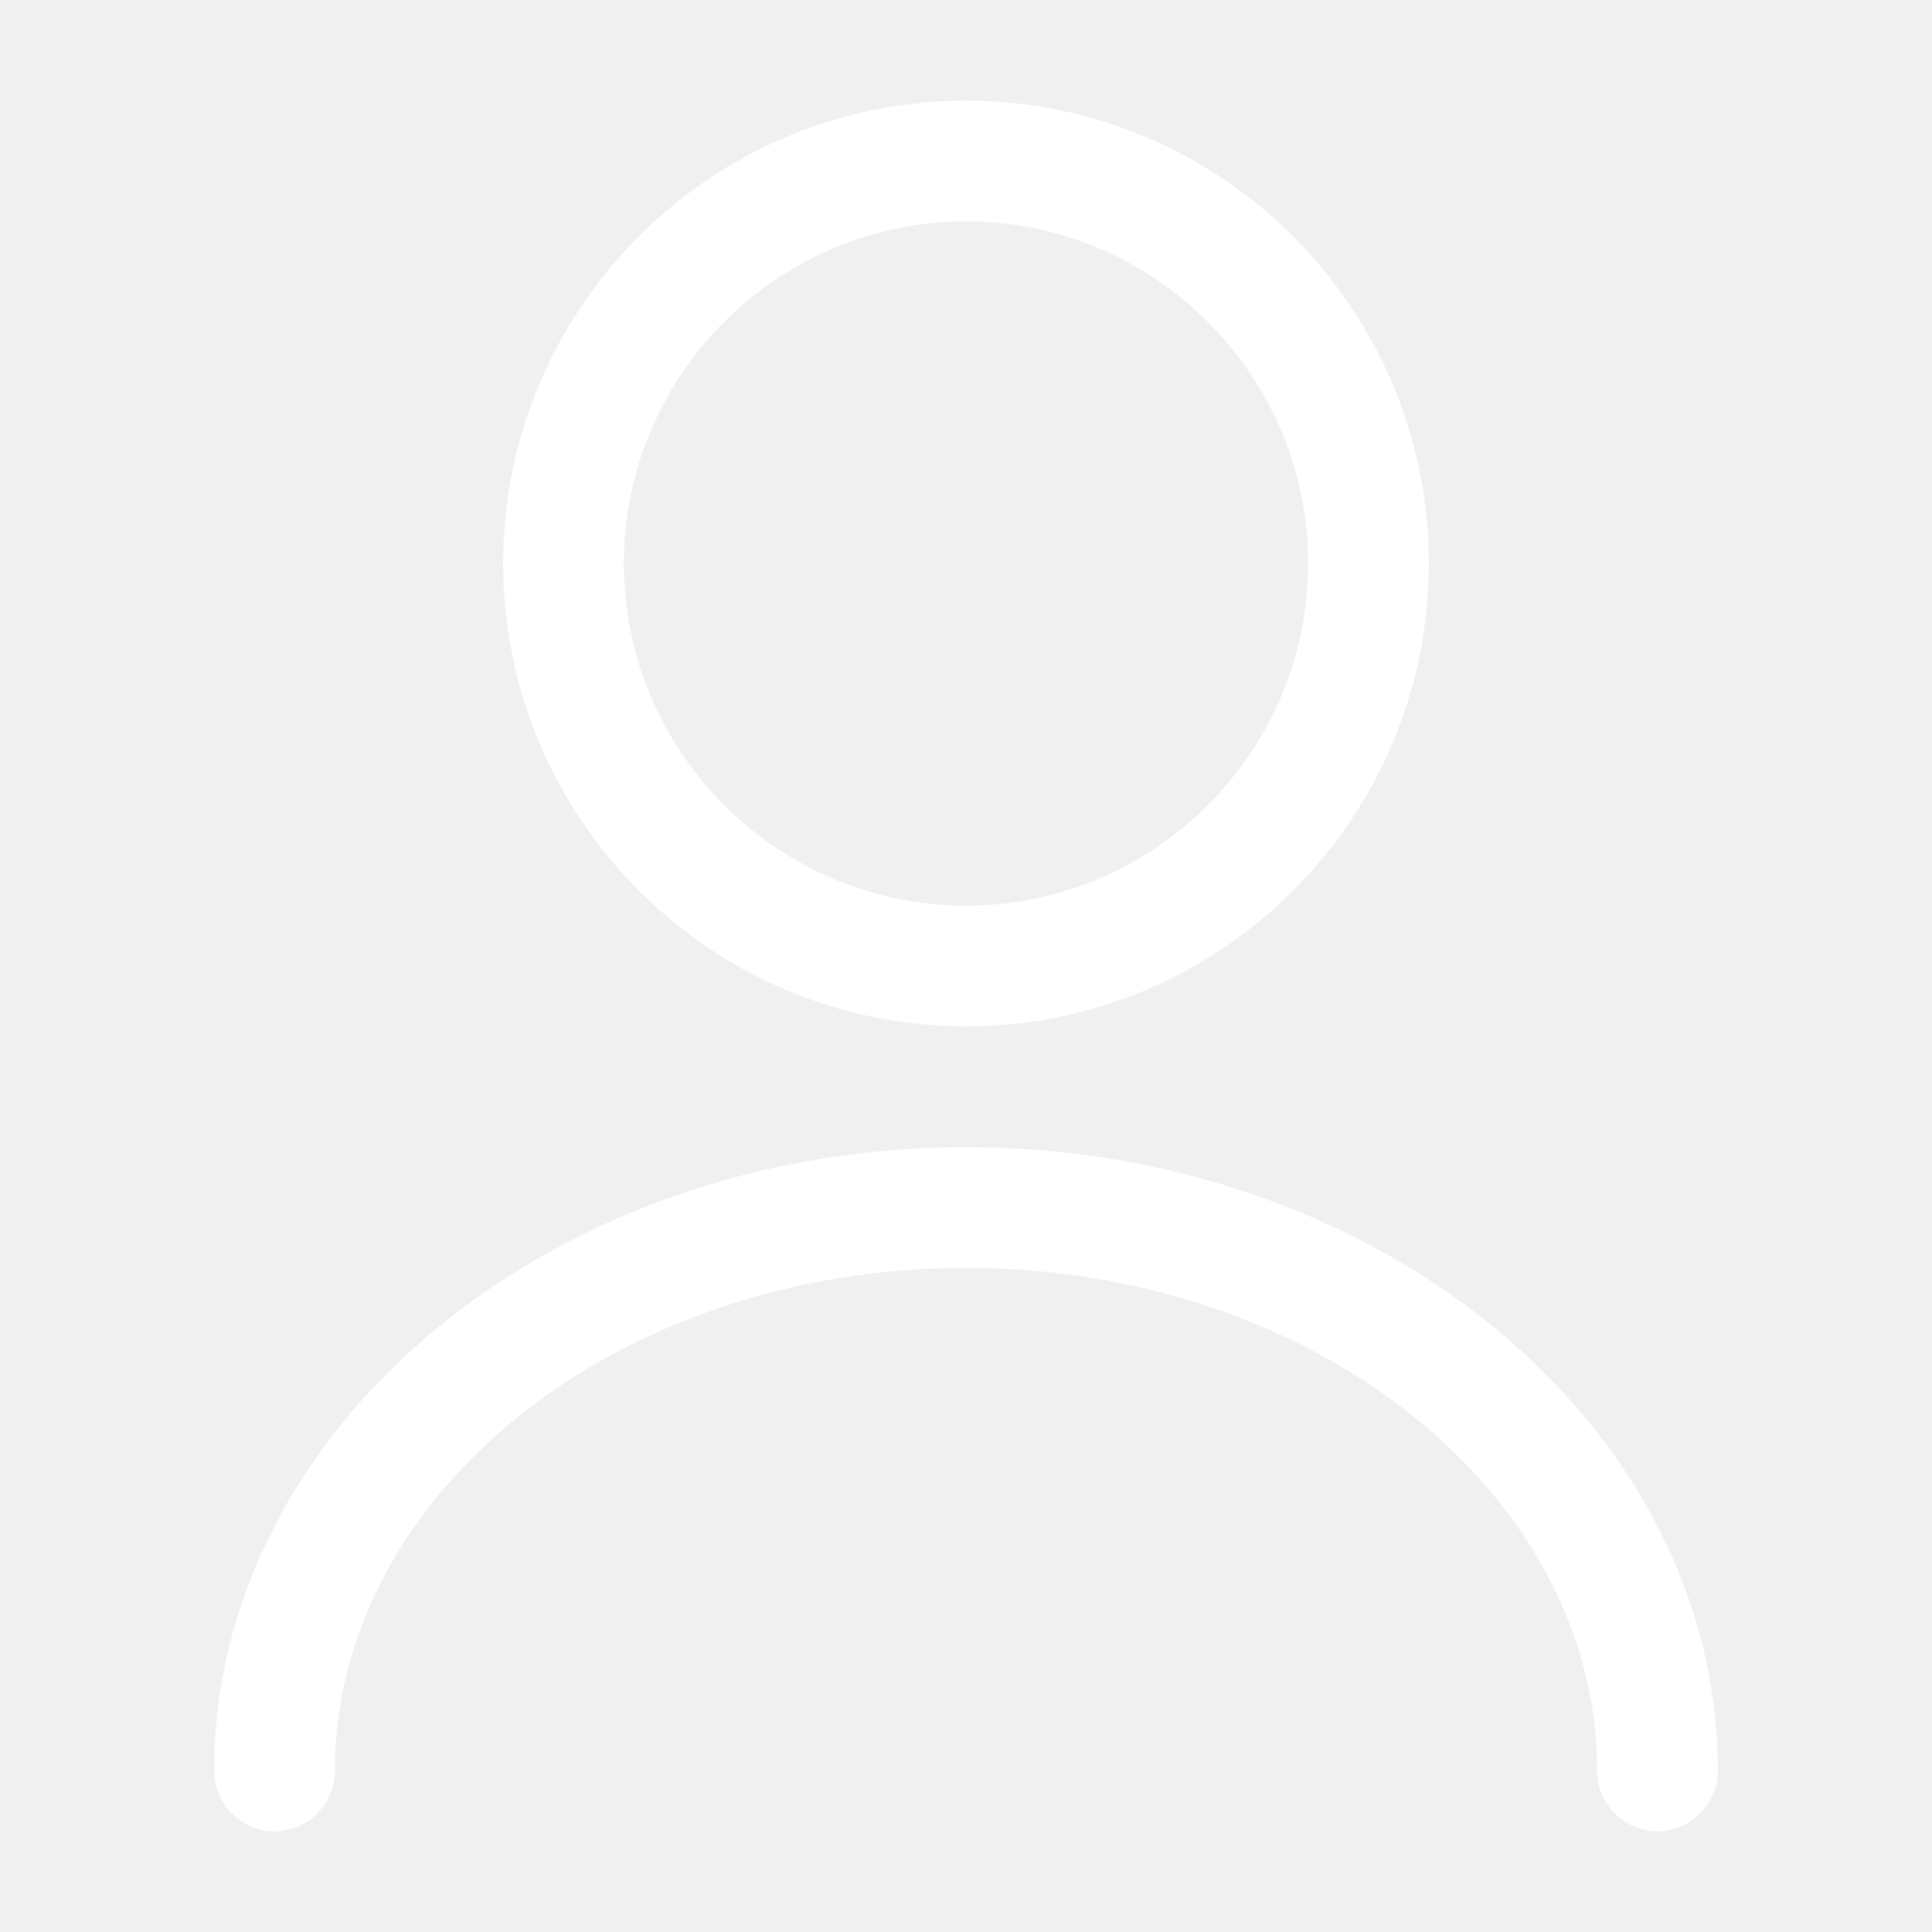
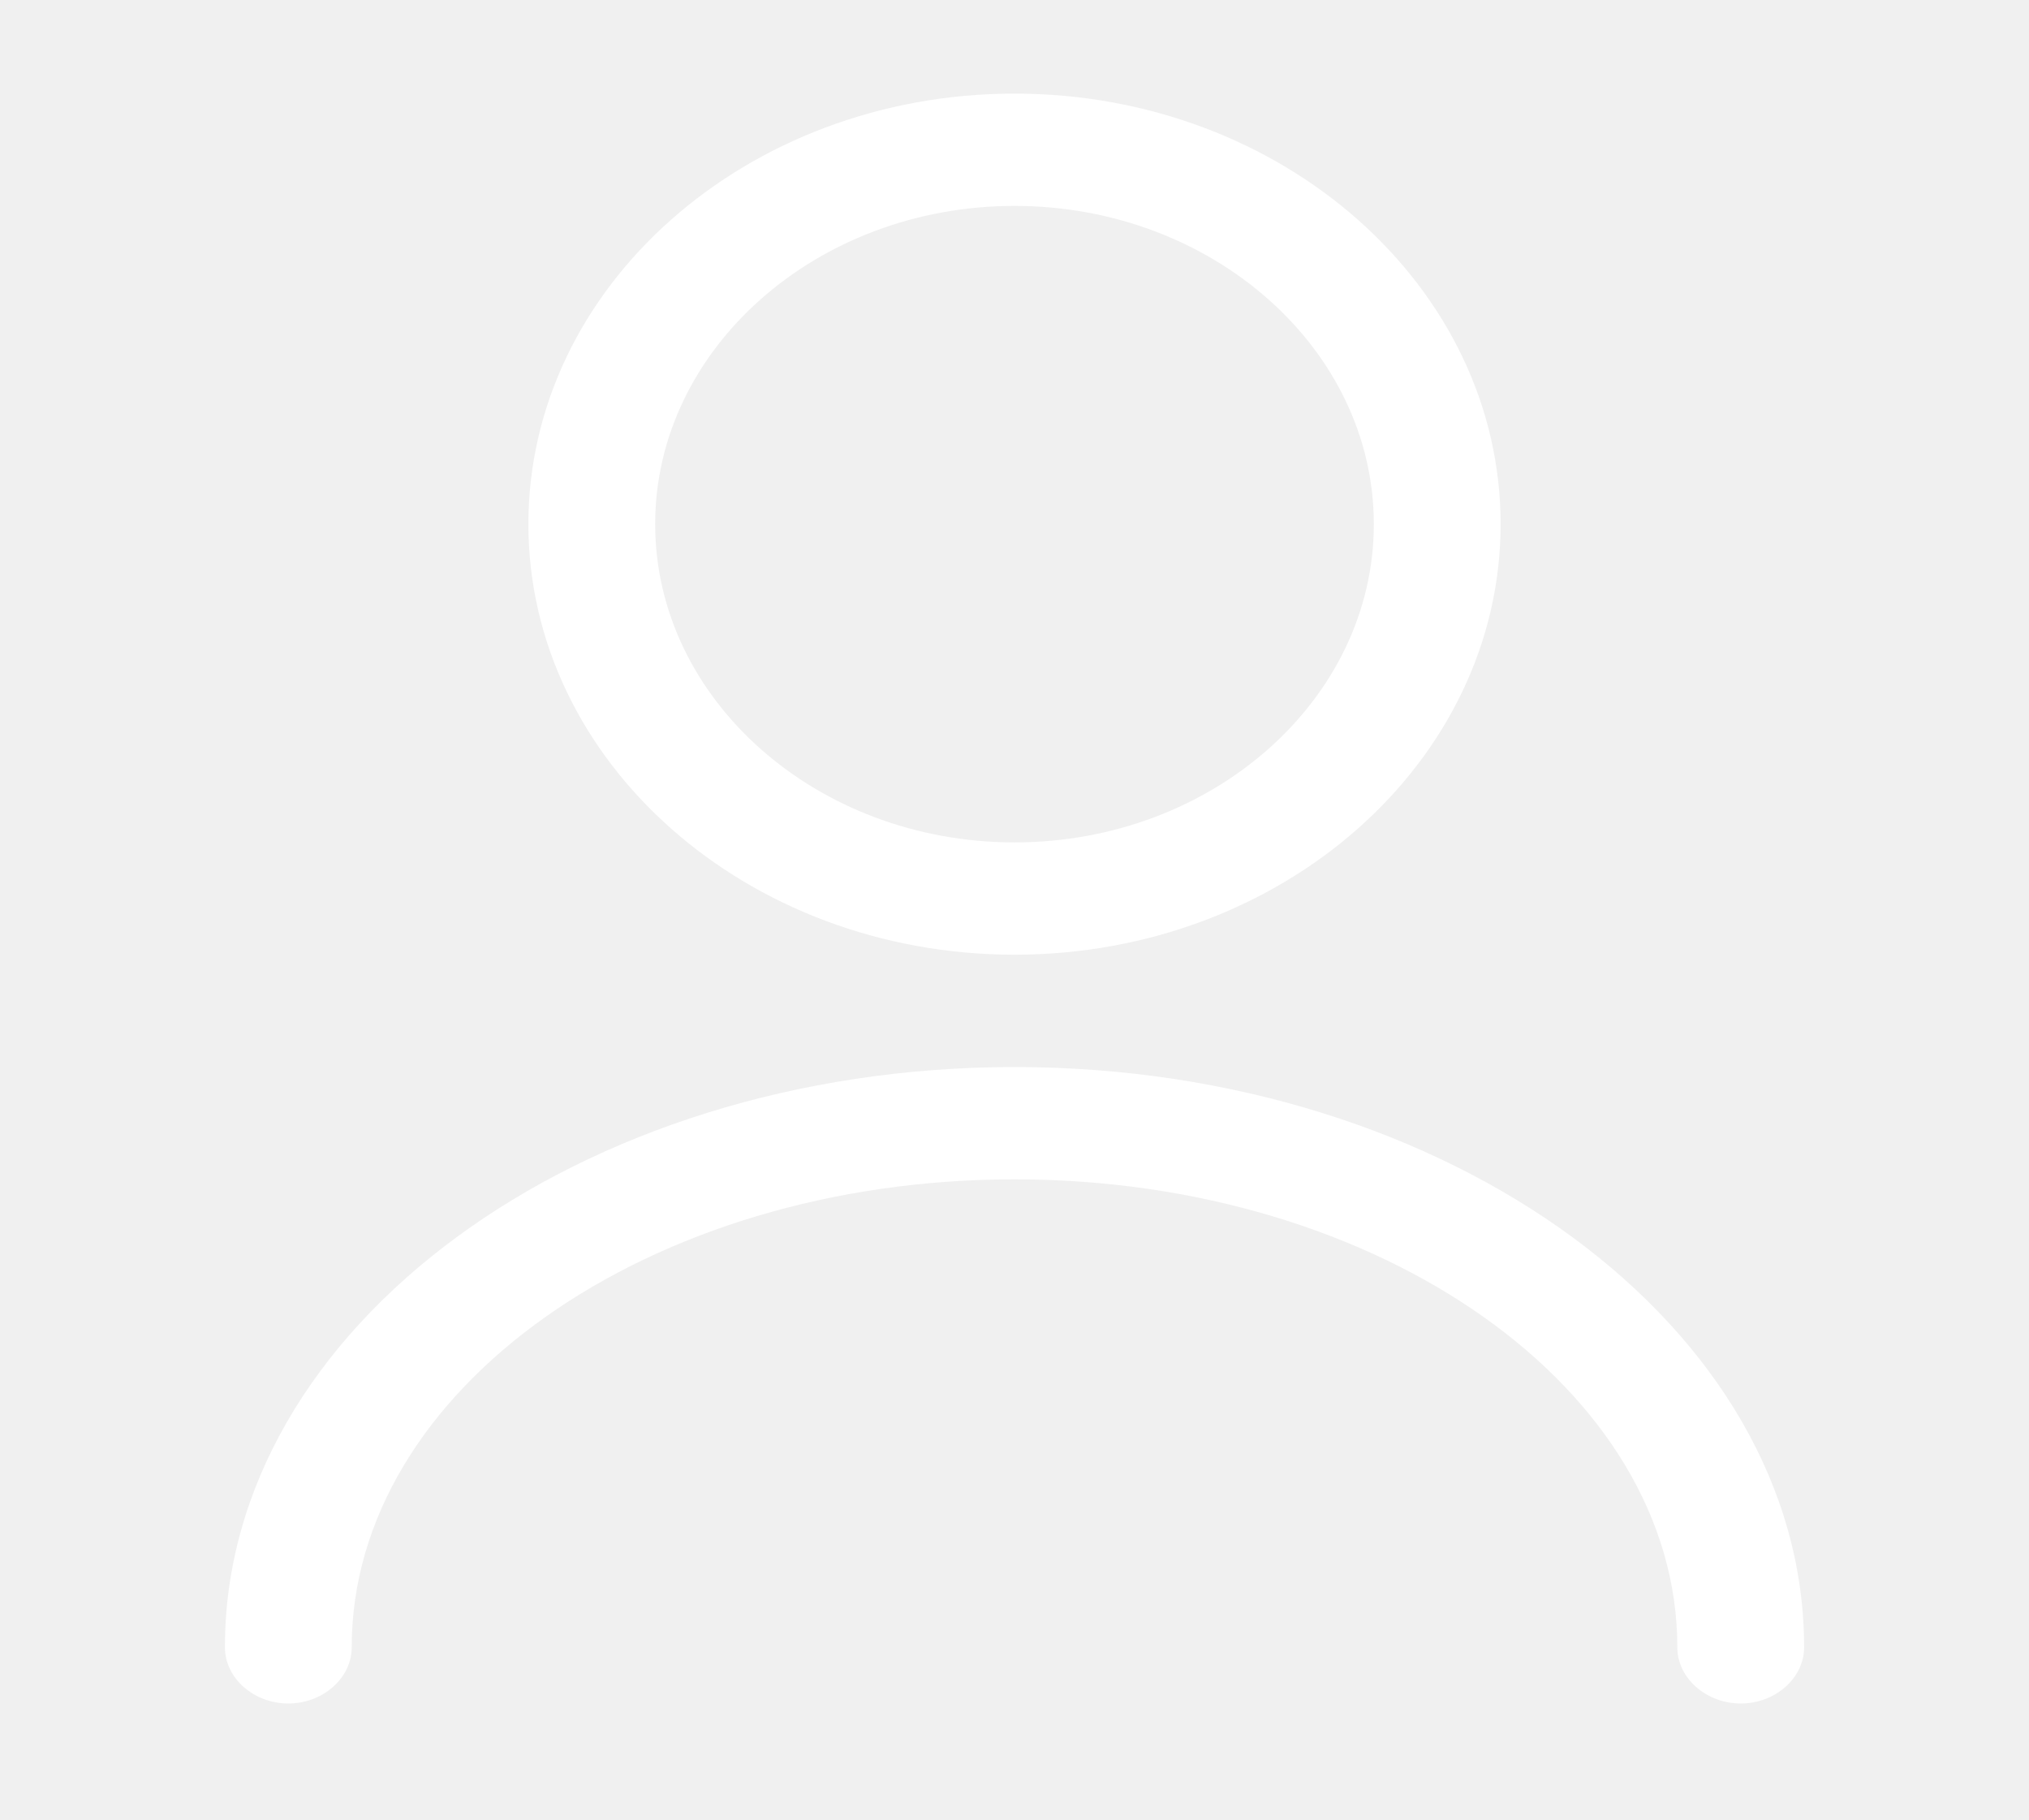
- <svg xmlns="http://www.w3.org/2000/svg" width="24" height="24" viewBox="0 0 24 24" fill="none">
-   <path d="M12 12.75C8.83 12.75 6.25 10.17 6.25 7C6.25 3.83 8.83 1.25 12 1.25C15.17 1.25 17.75 3.83 17.75 7C17.75 10.17 15.17 12.75 12 12.75ZM12 2.75C9.66 2.75 7.75 4.66 7.75 7C7.75 9.34 9.66 11.25 12 11.25C14.34 11.25 16.25 9.34 16.25 7C16.25 4.66 14.34 2.75 12 2.75Z" fill="white" fill-opacity="0.98" />
-   <path d="M20.59 22.75C20.18 22.75 19.84 22.41 19.84 22C19.84 18.55 16.32 15.75 12 15.75C7.68 15.75 4.16 18.55 4.16 22C4.16 22.41 3.82 22.75 3.41 22.75C3 22.75 2.66 22.41 2.66 22C2.66 17.73 6.85 14.25 12 14.25C17.15 14.25 21.34 17.73 21.34 22C21.34 22.41 21 22.75 20.59 22.75Z" fill="white" fill-opacity="0.98" />
+ <svg xmlns="http://www.w3.org/2000/svg" width="58" height="52" viewBox="0 0 58 52" fill="none">
+   <path d="M29 27.285C21.339 27.285 15.104 21.764 15.104 14.98C15.104 8.196 21.339 2.675 29 2.675C36.661 2.675 42.896 8.196 42.896 14.98C42.896 21.764 36.661 27.285 29 27.285ZM29 5.885C23.345 5.885 18.729 9.972 18.729 14.98C18.729 19.988 23.345 24.075 29 24.075C34.655 24.075 39.271 19.988 39.271 14.98C39.271 9.972 34.655 5.885 29 5.885Z" fill="white" fill-opacity="0.98" />
+   <path d="M49.76 48.685C48.769 48.685 47.947 47.957 47.947 47.08C47.947 39.697 39.44 33.705 29 33.705C18.56 33.705 10.054 39.697 10.054 47.08C10.054 47.957 9.232 48.685 8.241 48.685C7.25 48.685 6.429 47.957 6.429 47.08C6.429 37.942 16.555 30.495 29 30.495C41.446 30.495 51.572 37.942 51.572 47.08C51.572 47.957 50.75 48.685 49.76 48.685Z" fill="white" fill-opacity="0.98" />
</svg>
